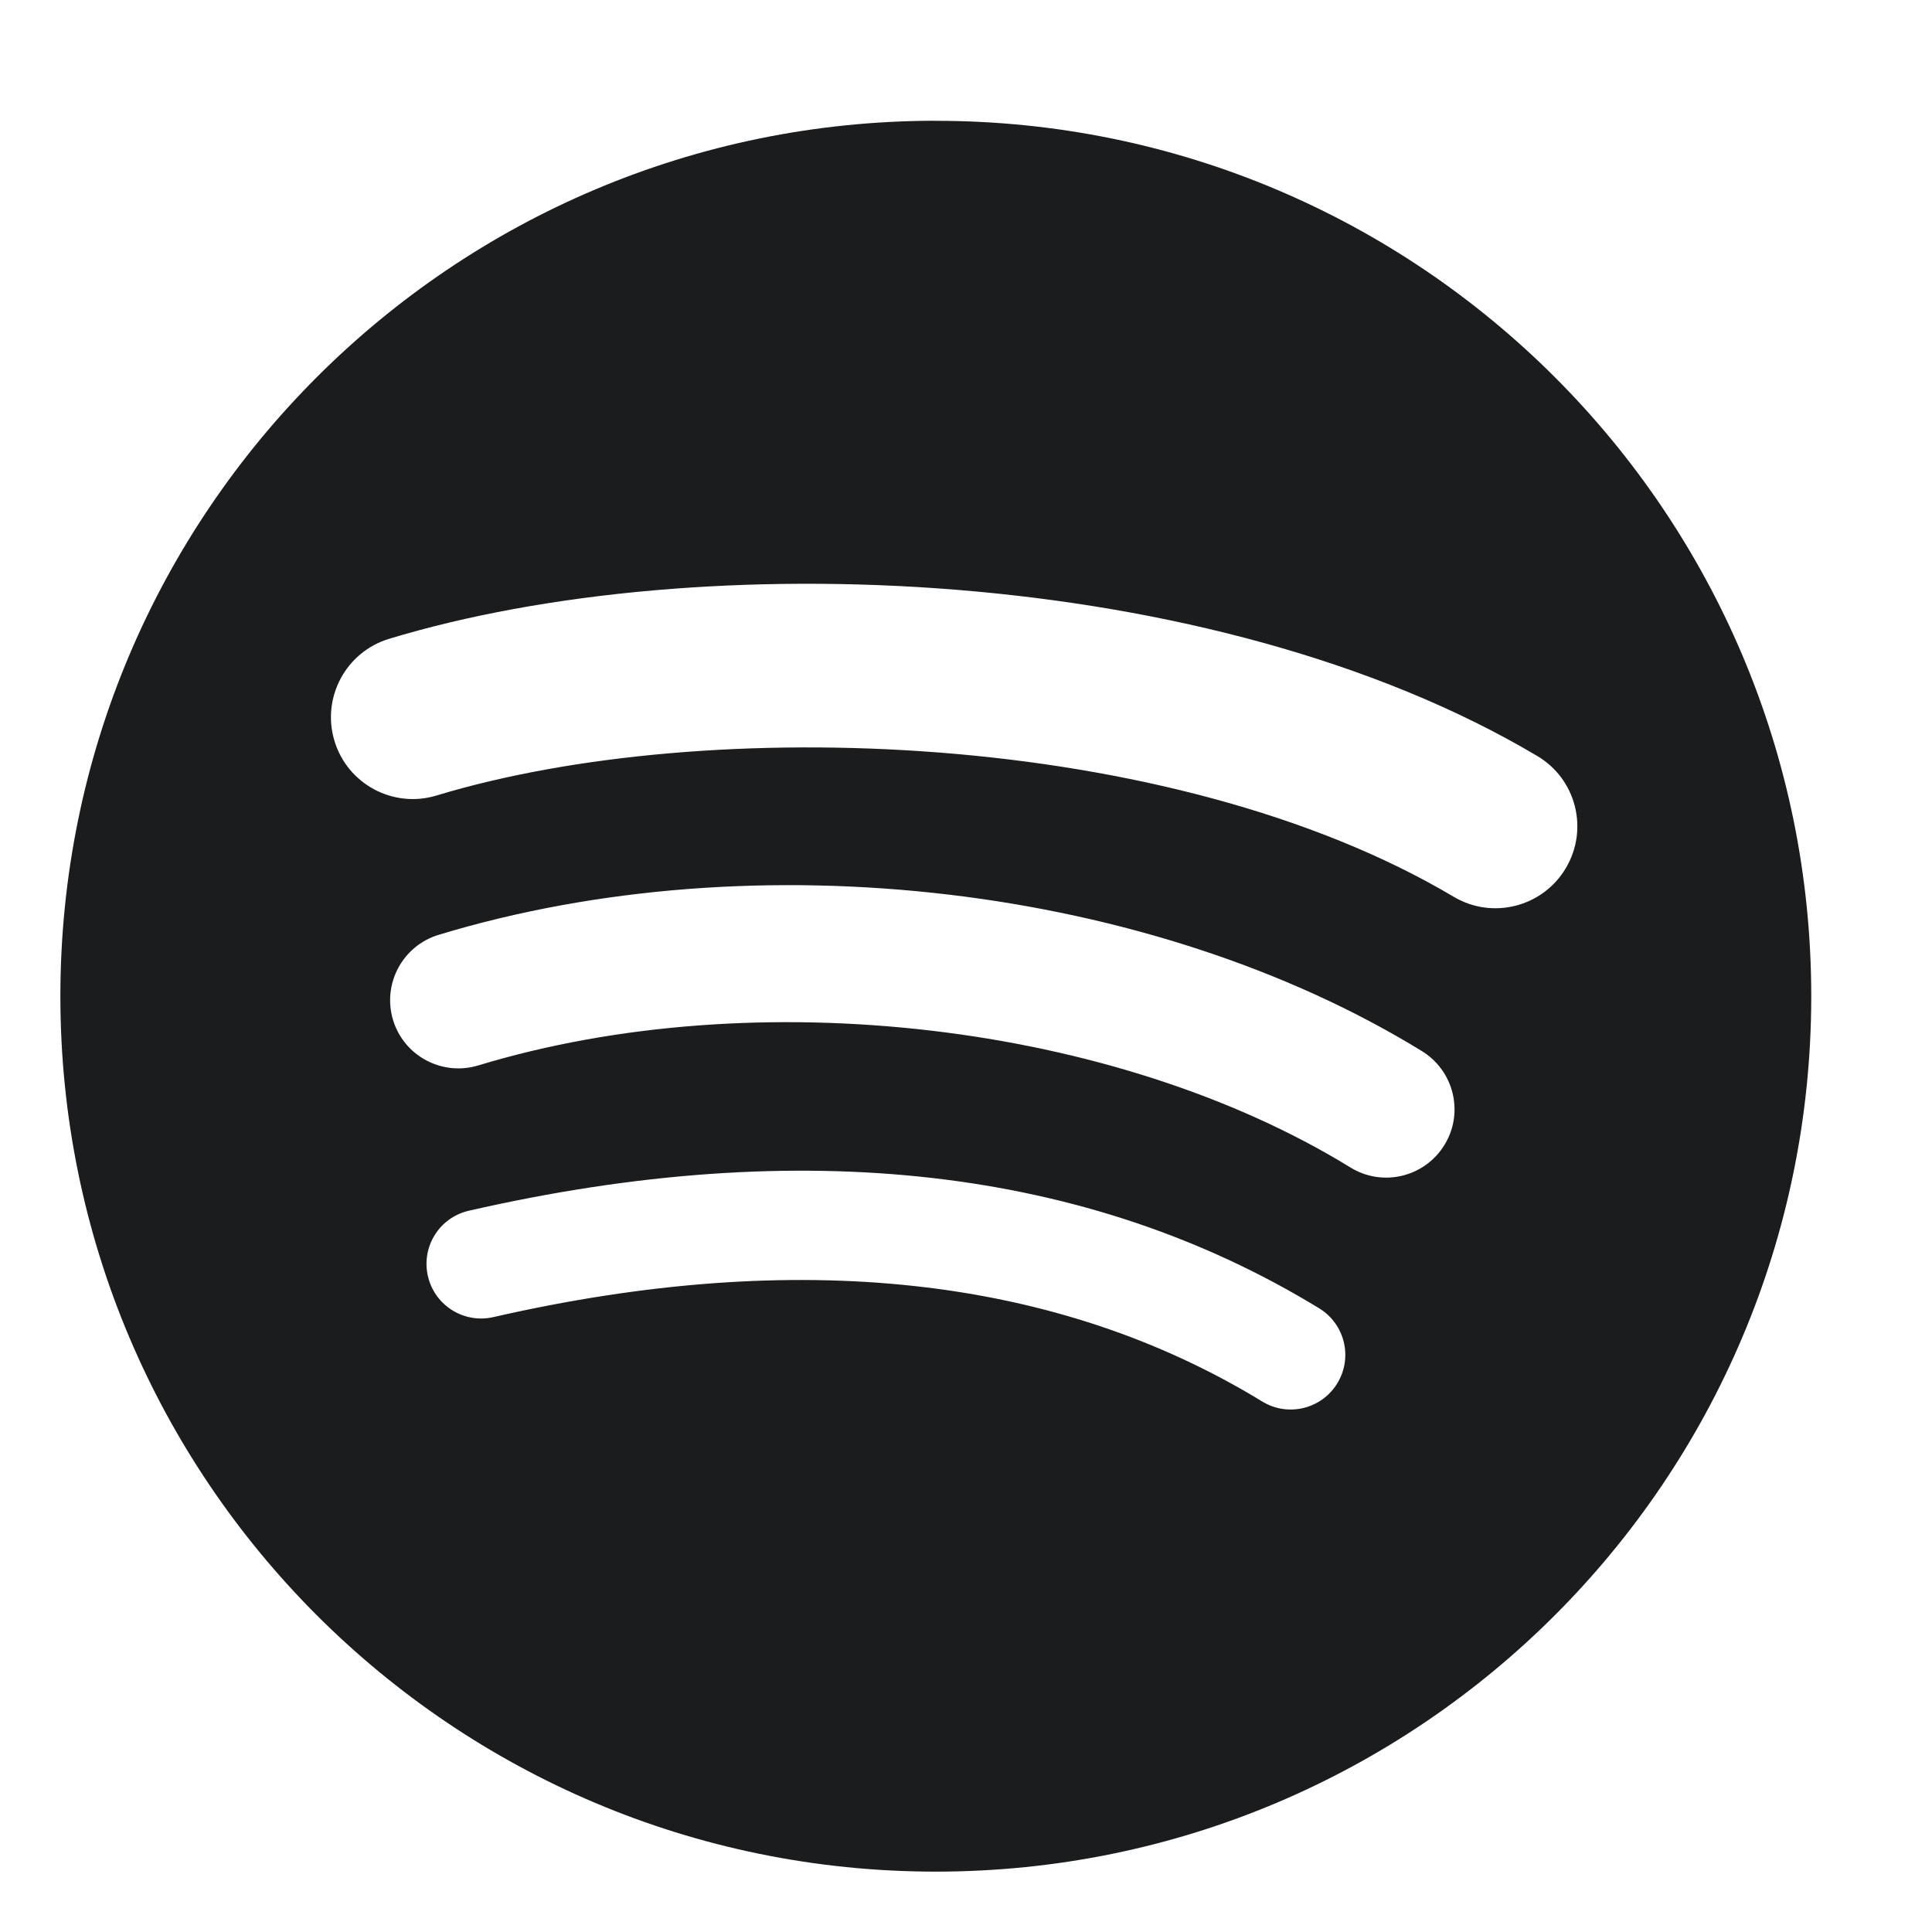
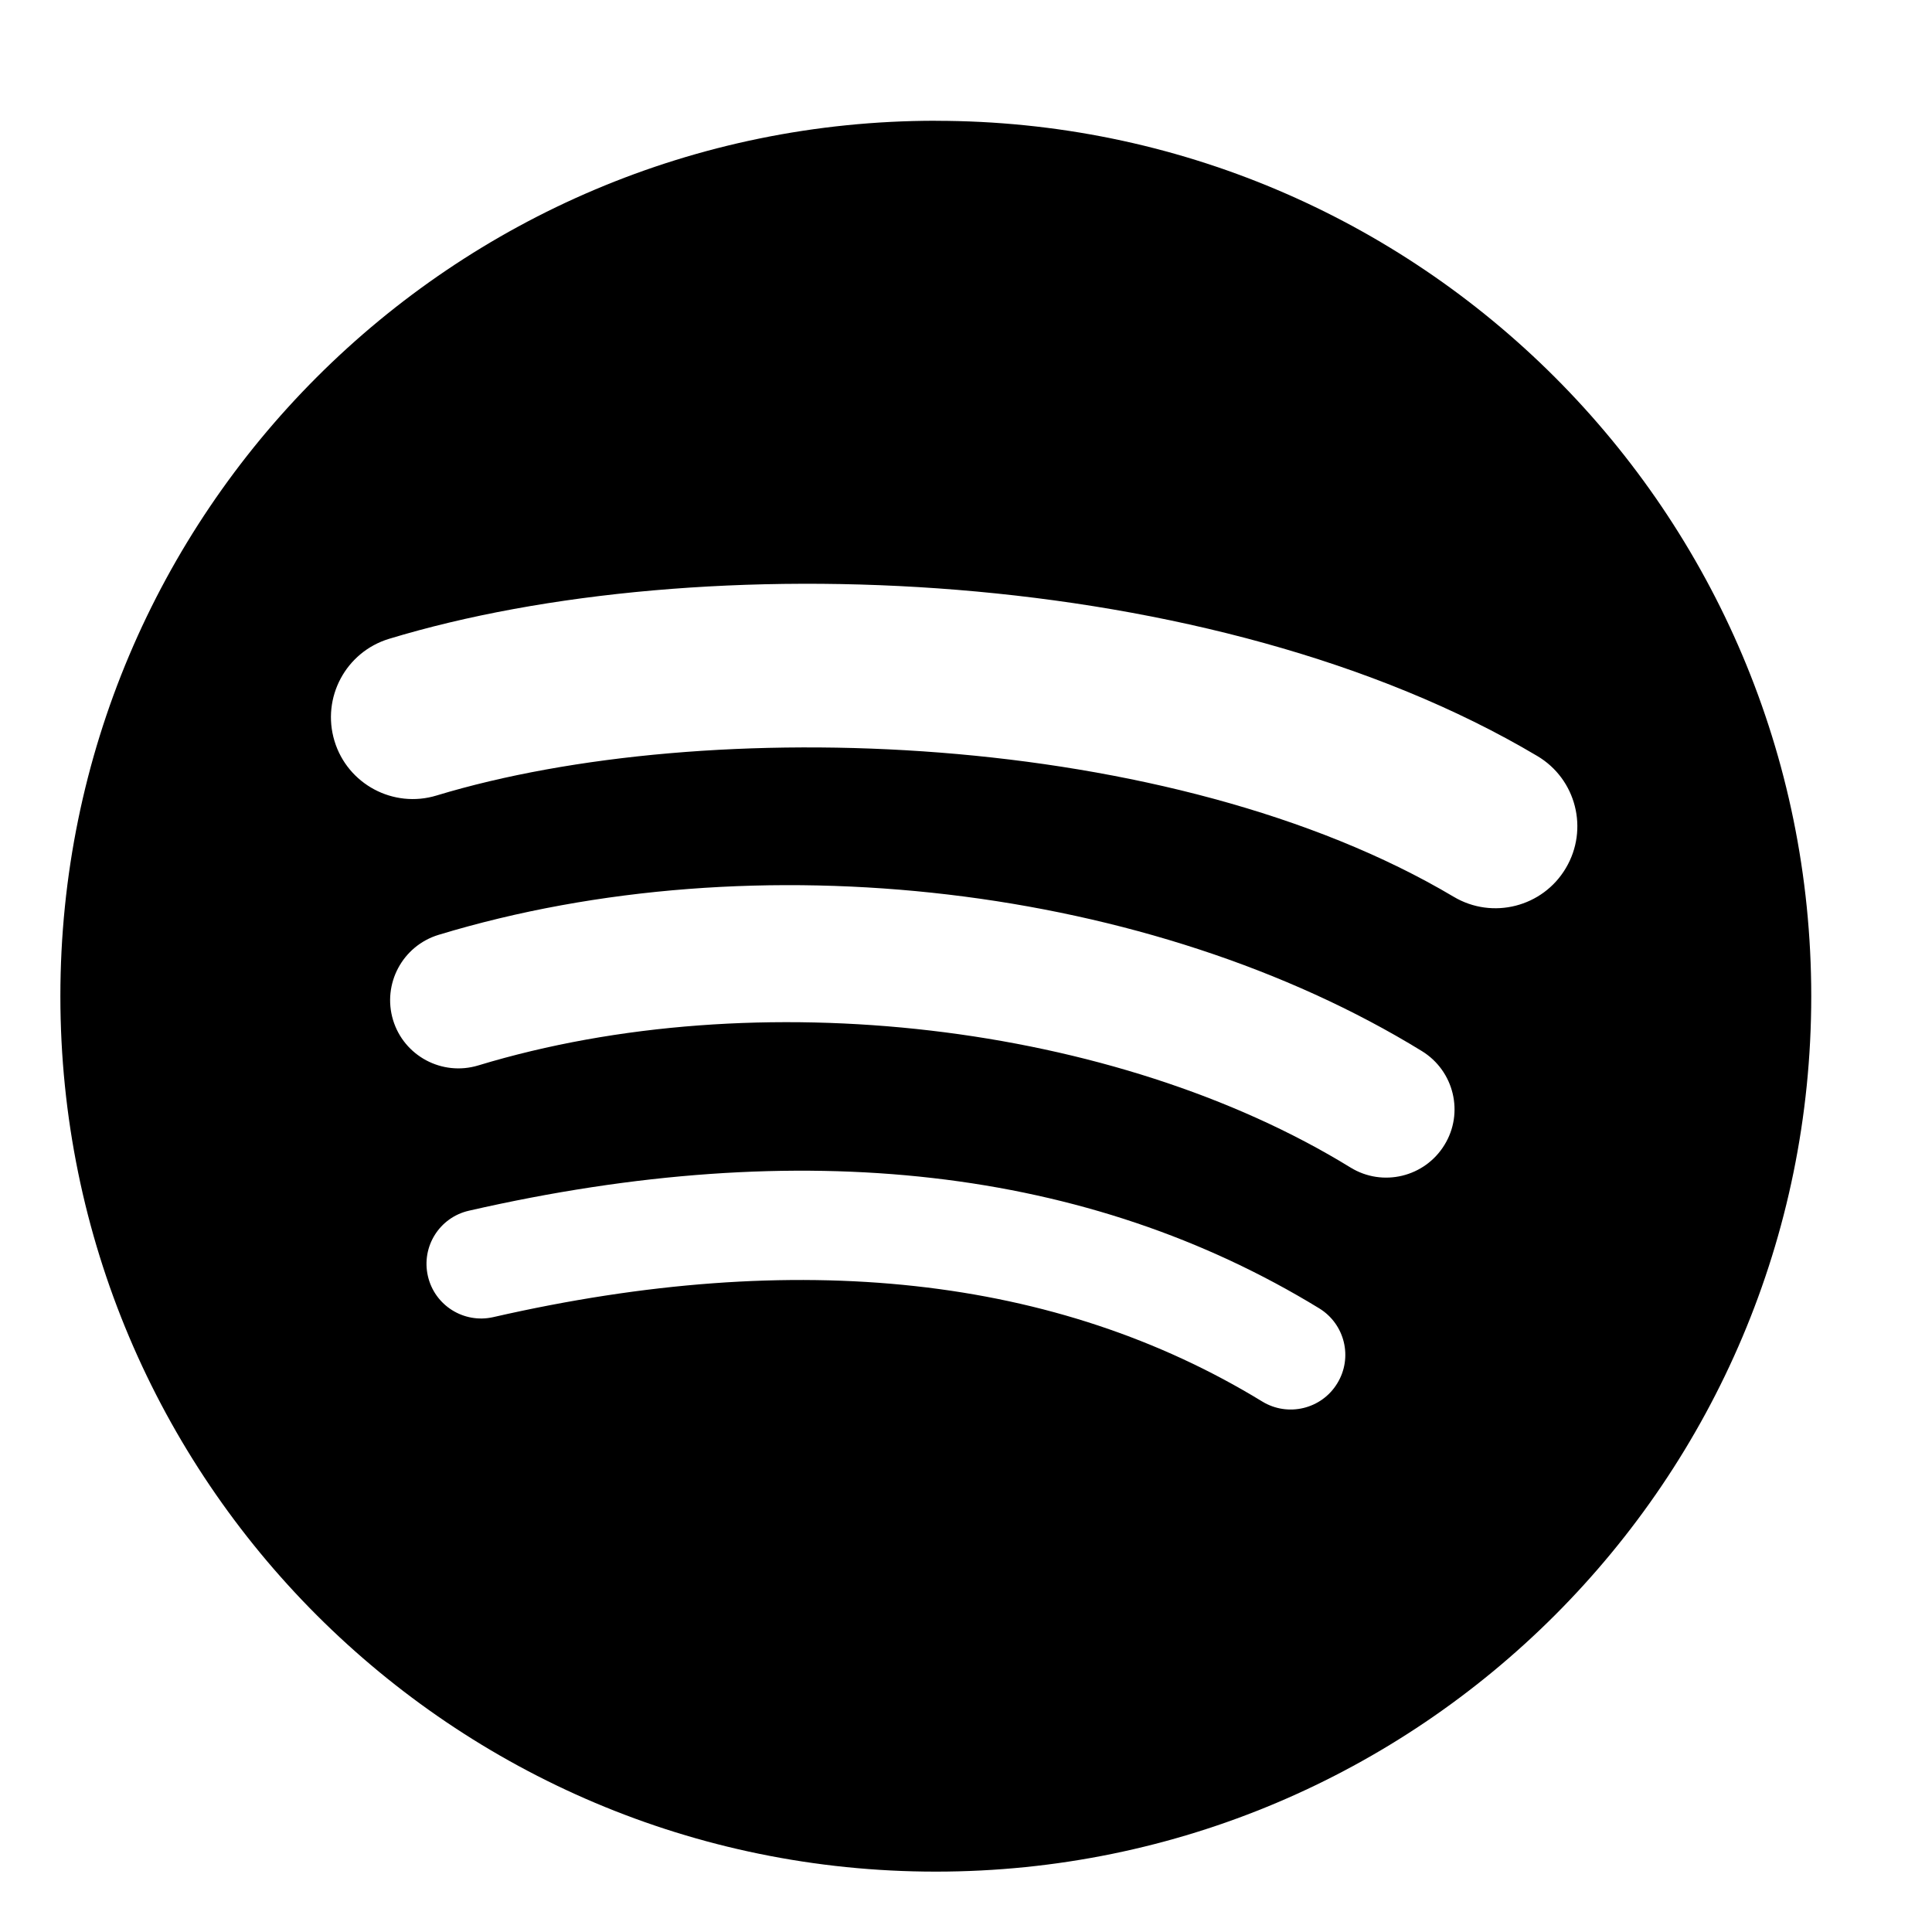
<svg xmlns="http://www.w3.org/2000/svg" width="32" height="32" viewBox="0 0 32 32" fill="none">
-   <path d="M15.5 2C7.492 2 1 8.492 1 16.5C1 24.509 7.492 31 15.5 31C23.509 31 30 24.509 30 16.5C30 8.492 23.509 2.001 15.5 2.001L15.5 2ZM22.149 22.913C21.89 23.339 21.332 23.474 20.906 23.213C17.502 21.133 13.216 20.662 8.169 21.816C7.682 21.926 7.198 21.622 7.087 21.135C6.976 20.648 7.279 20.164 7.767 20.053C13.29 18.79 18.028 19.334 21.85 21.67C22.276 21.931 22.411 22.487 22.149 22.913ZM23.924 18.965C23.597 19.497 22.901 19.665 22.369 19.338C18.472 16.942 12.531 16.248 7.921 17.647C7.323 17.828 6.691 17.491 6.51 16.894C6.33 16.296 6.667 15.666 7.264 15.484C12.53 13.886 19.076 14.66 23.552 17.41C24.084 17.738 24.252 18.434 23.924 18.965ZM24.077 14.853C19.403 12.077 11.693 11.822 7.231 13.176C6.515 13.394 5.757 12.989 5.54 12.273C5.323 11.556 5.727 10.799 6.444 10.581C11.566 9.026 20.08 9.326 25.461 12.521C26.107 12.903 26.318 13.735 25.935 14.379C25.554 15.023 24.72 15.236 24.077 14.853H24.077Z" fill="#1A1C1E" />
+   <path d="M15.5 2C7.492 2 1 8.492 1 16.5C1 24.509 7.492 31 15.5 31C23.509 31 30 24.509 30 16.5C30 8.492 23.509 2.001 15.5 2.001L15.5 2ZM22.149 22.913C21.89 23.339 21.332 23.474 20.906 23.213C17.502 21.133 13.216 20.662 8.169 21.816C7.682 21.926 7.198 21.622 7.087 21.135C6.976 20.648 7.279 20.164 7.767 20.053C13.29 18.79 18.028 19.334 21.85 21.67C22.276 21.931 22.411 22.487 22.149 22.913ZM23.924 18.965C23.597 19.497 22.901 19.665 22.369 19.338C18.472 16.942 12.531 16.248 7.921 17.647C7.323 17.828 6.691 17.491 6.51 16.894C6.33 16.296 6.667 15.666 7.264 15.484C12.53 13.886 19.076 14.66 23.552 17.41C24.084 17.738 24.252 18.434 23.924 18.965ZM24.077 14.853C19.403 12.077 11.693 11.822 7.231 13.176C6.515 13.394 5.757 12.989 5.54 12.273C5.323 11.556 5.727 10.799 6.444 10.581C11.566 9.026 20.08 9.326 25.461 12.521C26.107 12.903 26.318 13.735 25.935 14.379C25.554 15.023 24.72 15.236 24.077 14.853H24.077Z" fill="currentColor" />
</svg>
